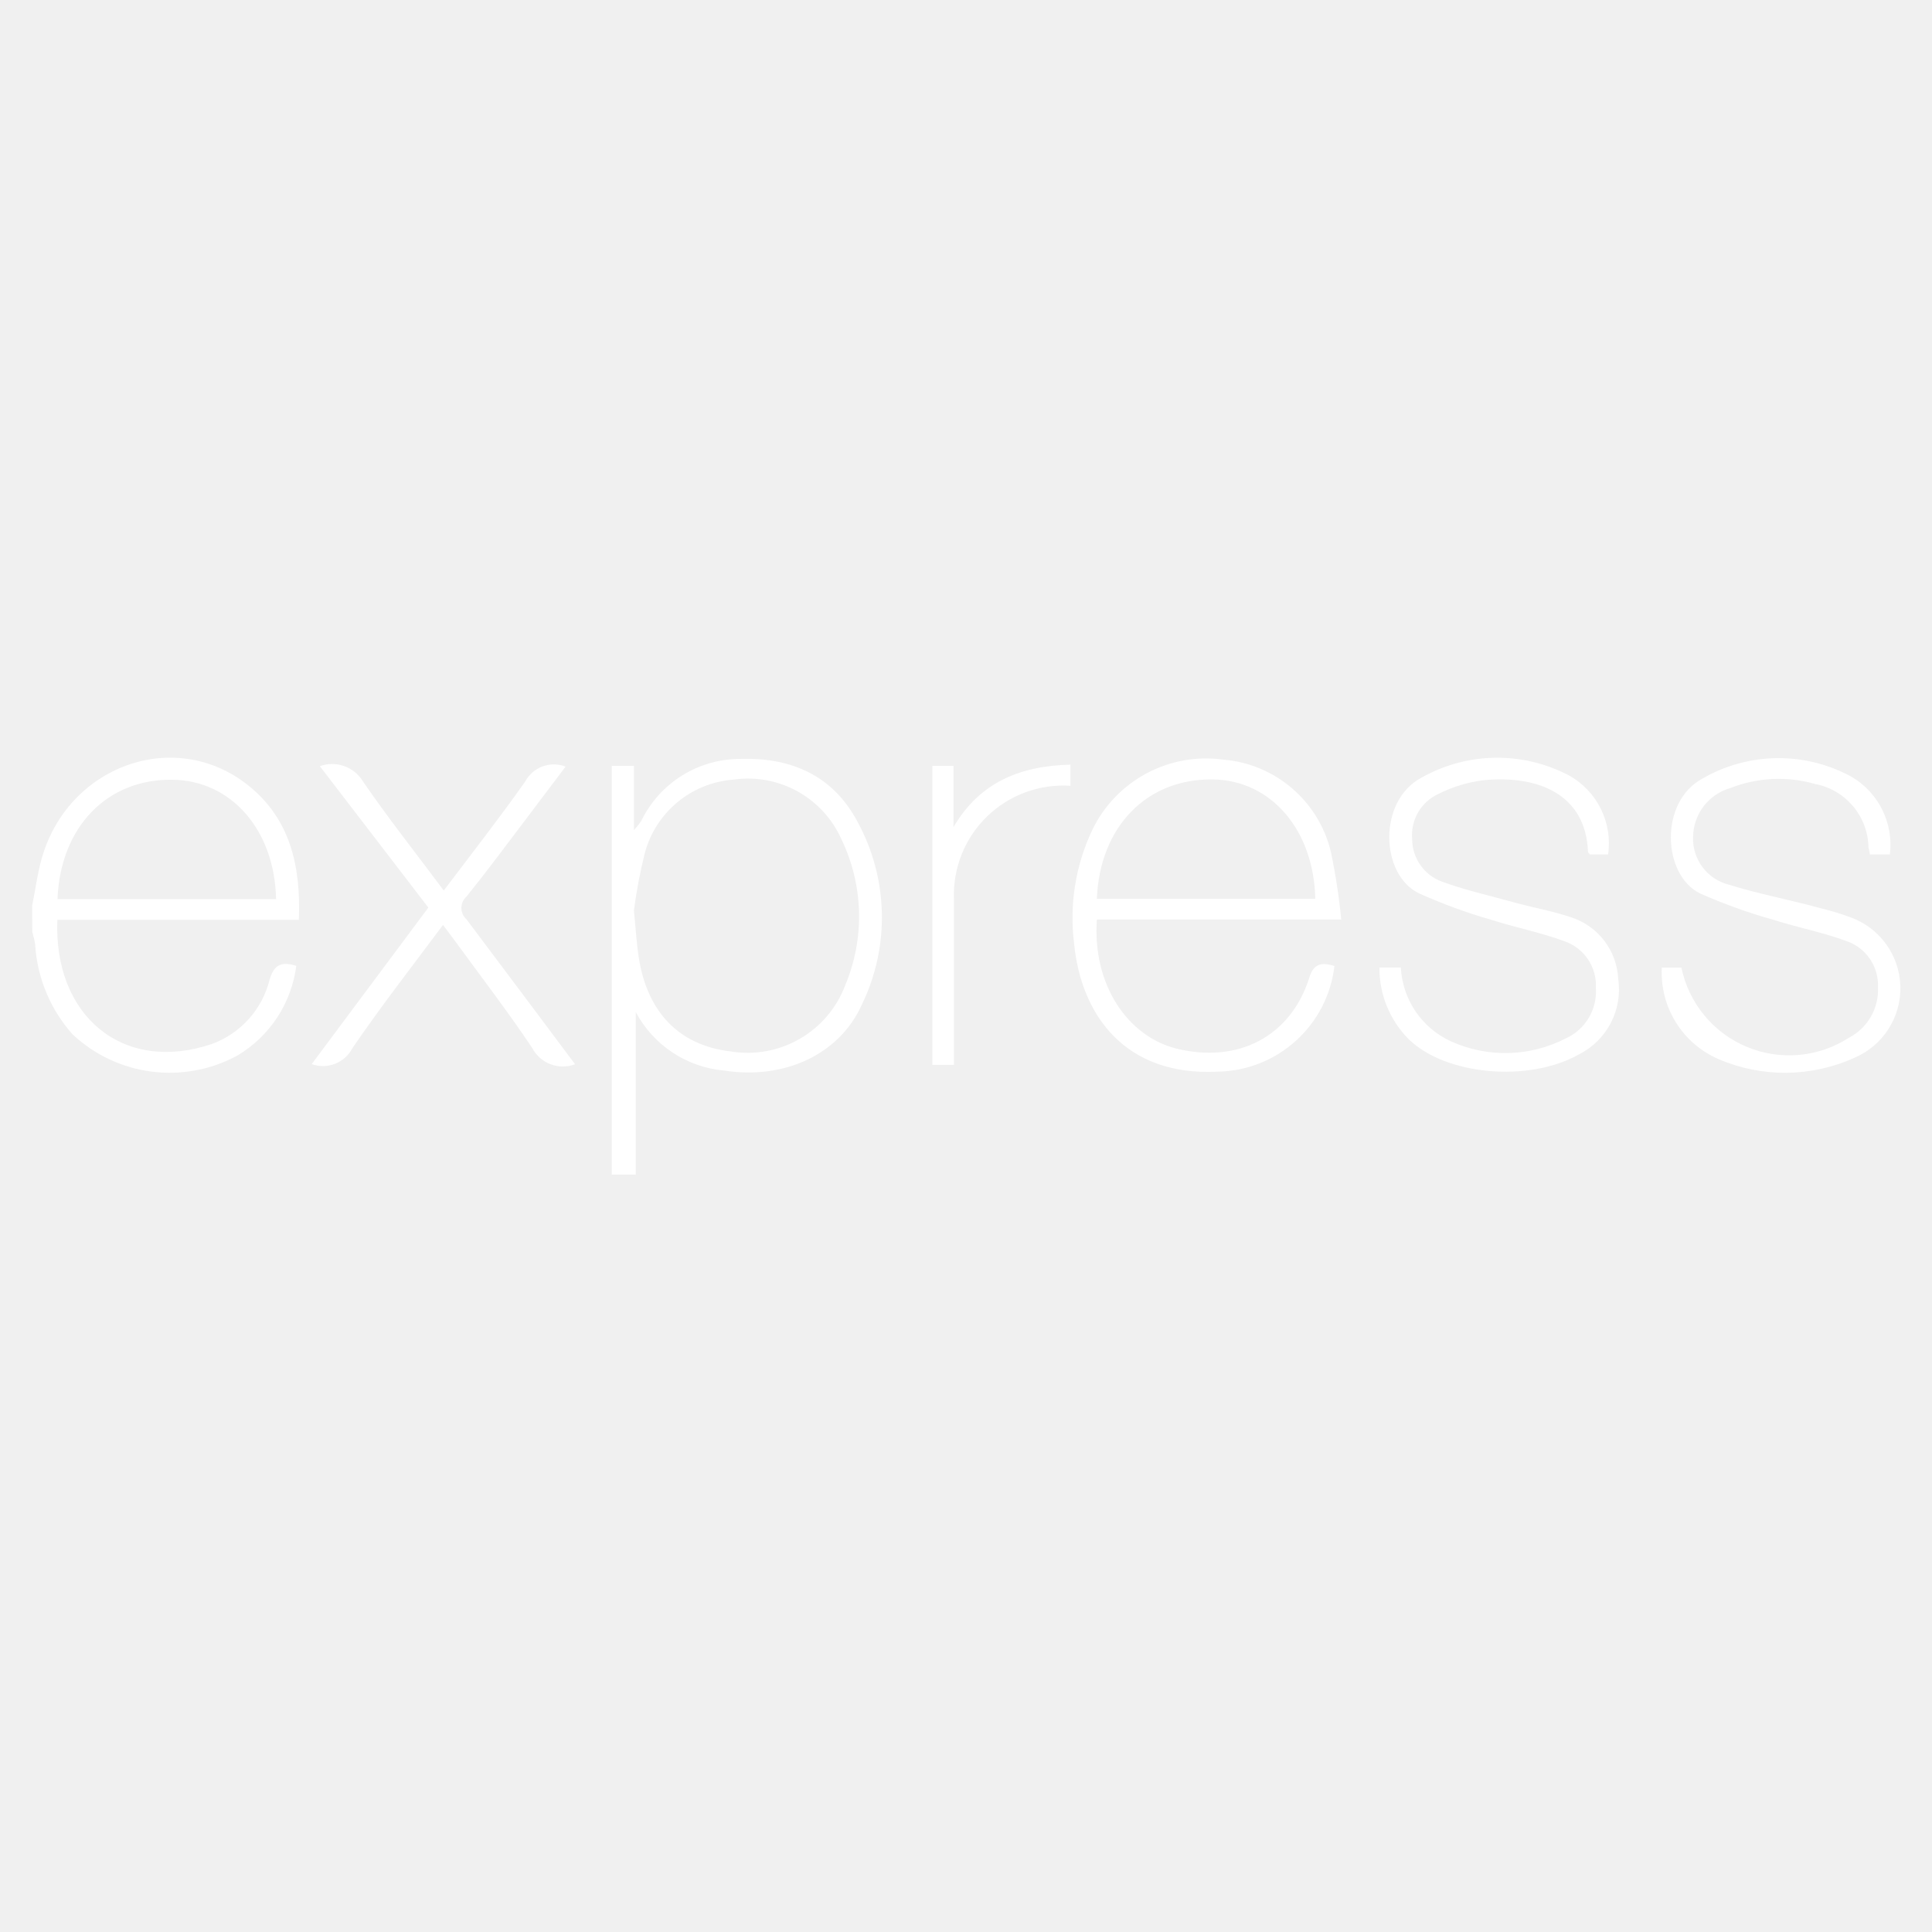
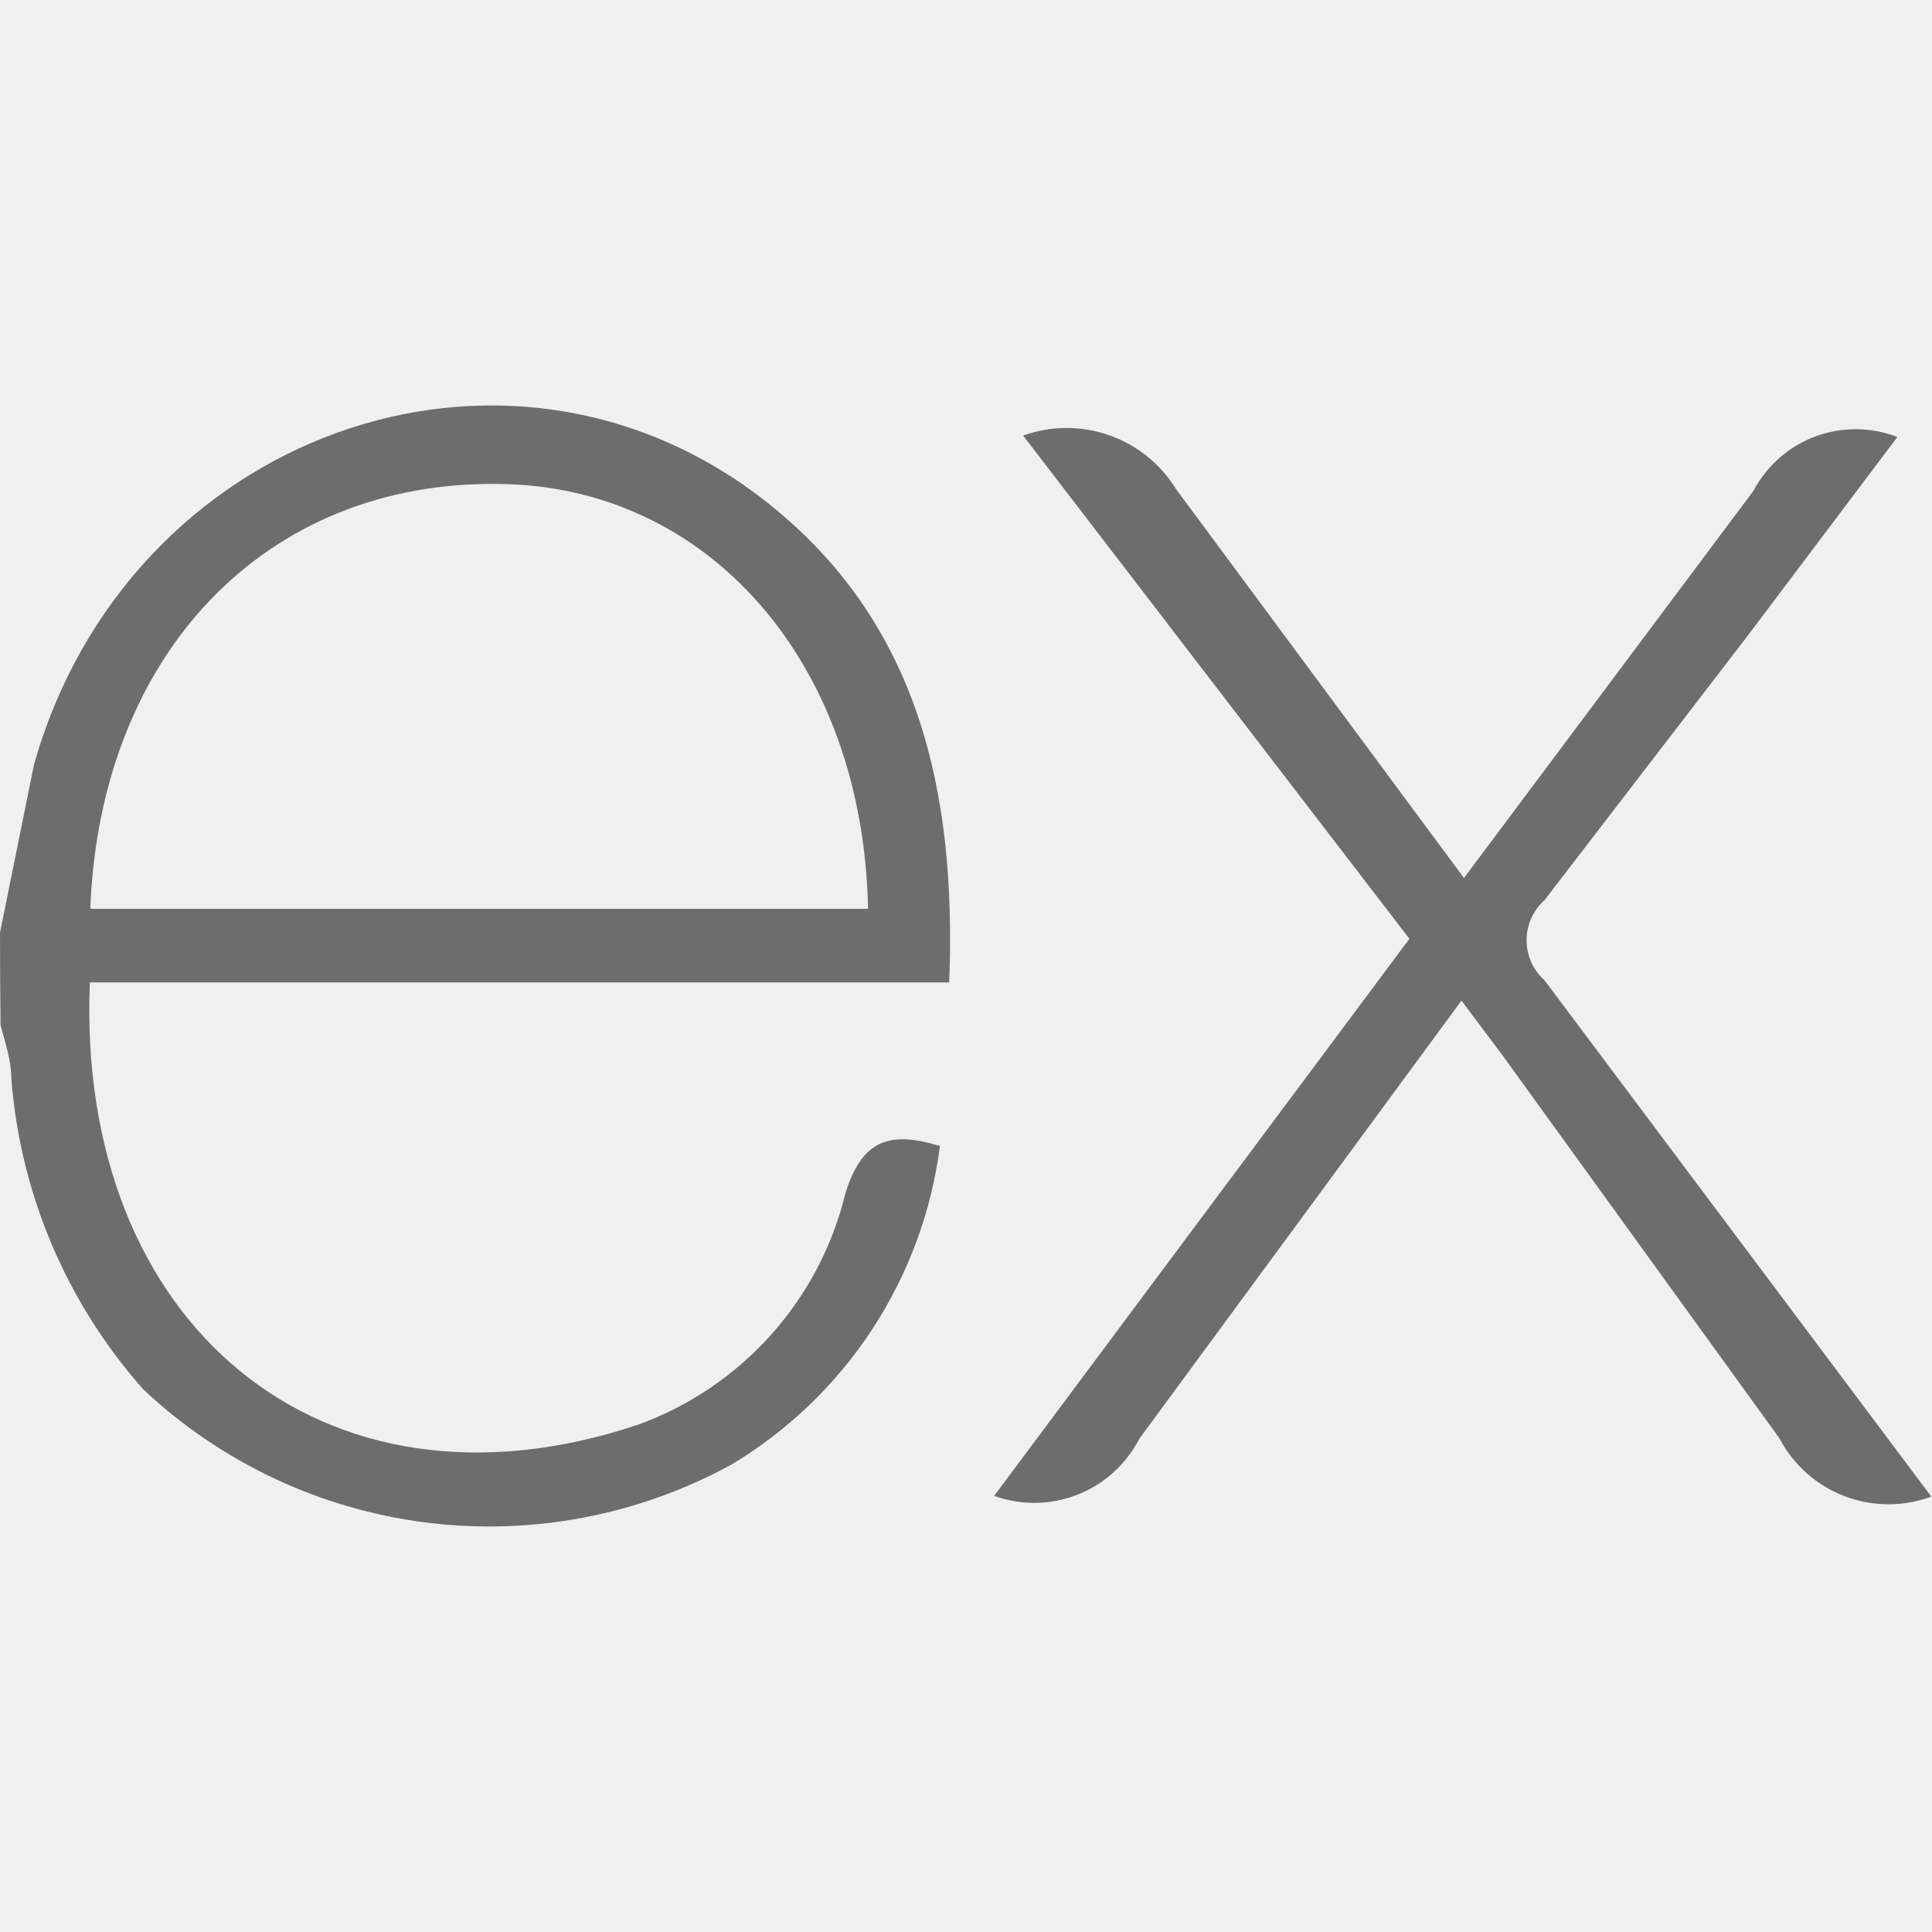
- <svg xmlns="http://www.w3.org/2000/svg" viewBox="0 0 128 128" width="80" height="80" fill="none">
-   <path fill="#ffffff" d="M40.53 77.82V50.74H42V55a5.57 5.57 0 00.48-.6 7.28 7.28 0 016.64-4.12c3.35-.1 6.07 1.14 7.67 4.12a13.24 13.24 0 01.32 12.14c-1.49 3.34-5.17 5-9.11 4.39a7.37 7.37 0 01-5.88-3.88v10.77zM42 60.32c.13 1.32.18 2.26.33 3.18.58 3.62 2.72 5.77 6.08 6.16A6.91 6.91 0 0056 65.27a11.77 11.77 0 00-.26-9.68 6.77 6.77 0 00-7.13-3.94 6.59 6.59 0 00-5.89 4.87 33.4 33.4 0 00-.72 3.8zM88.41 64a7.92 7.92 0 01-7.74 7c-6.16.31-9.05-3.78-9.51-8.5a13.62 13.62 0 011.2-7.5 8.37 8.37 0 018.71-4.67 8 8 0 017.1 6.09 41.09 41.09 0 01.69 4.5H72.67c-.3 4.28 2 7.72 5.26 8.55 4.06 1 7.53-.76 8.79-4.62.28-.99.79-1.13 1.69-.85zm-15.74-4.45h14.47c-.09-4.56-2.93-7.86-6.78-7.91-4.36-.07-7.5 3.11-7.69 7.91zM91.39 64.1h1.42a5.69 5.69 0 003.34 4.9 8.73 8.73 0 007.58-.2 3.41 3.41 0 002-3.35 3.09 3.09 0 00-2.08-3.09c-1.56-.58-3.22-.9-4.81-1.41A35.25 35.25 0 0194 59.18c-2.56-1.25-2.72-6.12.18-7.66a10.21 10.21 0 019.76-.15 5.14 5.14 0 012.6 5.24h-1.22c0-.06-.11-.11-.11-.17-.15-3.89-3.41-5.09-6.91-4.75a9.17 9.17 0 00-3 .91 3 3 0 00-1.74 3 3 3 0 002 2.82c1.54.56 3.15.92 4.73 1.36 1.27.35 2.59.58 3.82 1a4.51 4.51 0 013.1 4.07 4.81 4.81 0 01-2.59 5c-3.34 1.89-8.84 1.39-11.29-1a6.67 6.67 0 01-1.94-4.75zM125.21 56.61h-1.33c0-.18-.07-.34-.09-.49a4.35 4.35 0 00-3.54-4.18 8.73 8.73 0 00-5.61.27 3.41 3.41 0 00-2.47 3.25 3.14 3.14 0 002.4 3.16c2 .62 4.05 1 6.08 1.56a17 17 0 011.94.59 5 5 0 01.27 9.31 11.13 11.13 0 01-9 .09 6.24 6.24 0 01-3.76-6.06h1.3a7.29 7.29 0 0011.1 4.64 3.57 3.57 0 001.92-3.34 3.09 3.09 0 00-2.11-3.07c-1.56-.58-3.22-.89-4.81-1.4a35.43 35.43 0 01-4.87-1.75c-2.5-1.23-2.7-6.06.15-7.6a10.07 10.07 0 019.92-.11 5.23 5.23 0 012.51 5.13zM38.1 70.51a2.29 2.29 0 01-2.84-1.08c-1.63-2.44-3.43-4.77-5.16-7.15l-.75-1c-2.06 2.76-4.12 5.41-6 8.16a2.2 2.2 0 01-2.7 1.06l7.73-10.37-7.19-9.37a2.39 2.39 0 012.85 1c1.67 2.44 3.52 4.77 5.36 7.24 1.85-2.45 3.68-4.79 5.39-7.21a2.15 2.15 0 012.68-1l-2.79 3.7c-1.25 1.65-2.48 3.31-3.78 4.92a1 1 0 000 1.49c2.39 3.17 4.76 6.35 7.2 9.61zM70.92 50.66v1.4a7.25 7.25 0 00-7.72 7.49v11h-1.43V50.74h1.4v4.06c1.73-2.96 4.4-4.06 7.75-4.14zM2.13 60c.21-1 .34-2.09.63-3.11 1.73-6.15 8.78-8.71 13.63-4.9 2.84 2.23 3.55 5.39 3.41 8.95h-16c-.26 6.36 4.33 10.2 10.2 8.24a6.09 6.09 0 003.87-4.31c.31-1 .81-1.17 1.76-.88a8.12 8.12 0 01-3.88 5.93 9.4 9.4 0 01-10.95-1.4 9.85 9.85 0 01-2.46-5.78c0-.34-.13-.68-.2-1q-.01-.89-.01-1.74zm1.69-.43h14.47c-.09-4.61-3-7.88-6.88-7.91-4.32-.06-7.41 3.14-7.6 7.89z" />
+ <svg xmlns="http://www.w3.org/2000/svg" width="40" height="40" viewBox="0 0 40 40" fill="none">
+   <g clip-path="url(#clip0_1554_153)">
+     <path d="M40 30.98C39.418 31.2 38.775 31.199 38.194 30.978C37.612 30.757 37.131 30.331 36.842 29.78L31.092 21.828L30.258 20.717L23.587 29.79C23.315 30.318 22.86 30.729 22.308 30.946C21.755 31.163 21.142 31.172 20.583 30.97L29.18 19.437L21.183 9.018C21.758 8.811 22.387 8.808 22.964 9.011C23.541 9.213 24.03 9.607 24.35 10.128L30.31 18.178L36.303 10.162C36.577 9.643 37.032 9.243 37.581 9.038C38.131 8.832 38.736 8.836 39.283 9.048L36.18 13.167L31.977 18.638C31.86 18.742 31.767 18.87 31.703 19.013C31.639 19.155 31.606 19.31 31.606 19.467C31.606 19.623 31.639 19.778 31.703 19.921C31.767 20.063 31.86 20.191 31.977 20.295L39.983 30.982L40 30.98ZM0.003 19.293L0.703 15.835C2.627 8.997 10.467 6.152 15.86 10.385C19.018 12.867 19.807 16.38 19.652 20.34H1.86C1.572 27.412 6.675 31.682 13.2 29.5C14.258 29.119 15.204 28.482 15.955 27.645C16.706 26.809 17.238 25.799 17.503 24.707C17.848 23.597 18.417 23.407 19.46 23.727C19.286 25.081 18.807 26.377 18.06 27.52C17.312 28.662 16.316 29.62 15.145 30.322C13.211 31.38 10.991 31.8 8.804 31.52C6.617 31.241 4.574 30.277 2.968 28.767C1.381 26.979 0.421 24.721 0.235 22.337C0.235 21.945 0.102 21.578 0.012 21.227C0.004 20.583 -0 19.939 2.18441e-05 19.295L0.003 19.293ZM1.882 18.817H17.972C17.872 13.69 14.637 10.053 10.322 10.02C5.518 9.953 2.082 13.51 1.87 18.793L1.882 18.817Z" fill="#6D6D6D" />
+   </g>
+   <defs>
+     <clipPath id="clip0_1554_153">
+       <rect width="40" height="40" fill="white" />
+     </clipPath>
+   </defs>
</svg>
